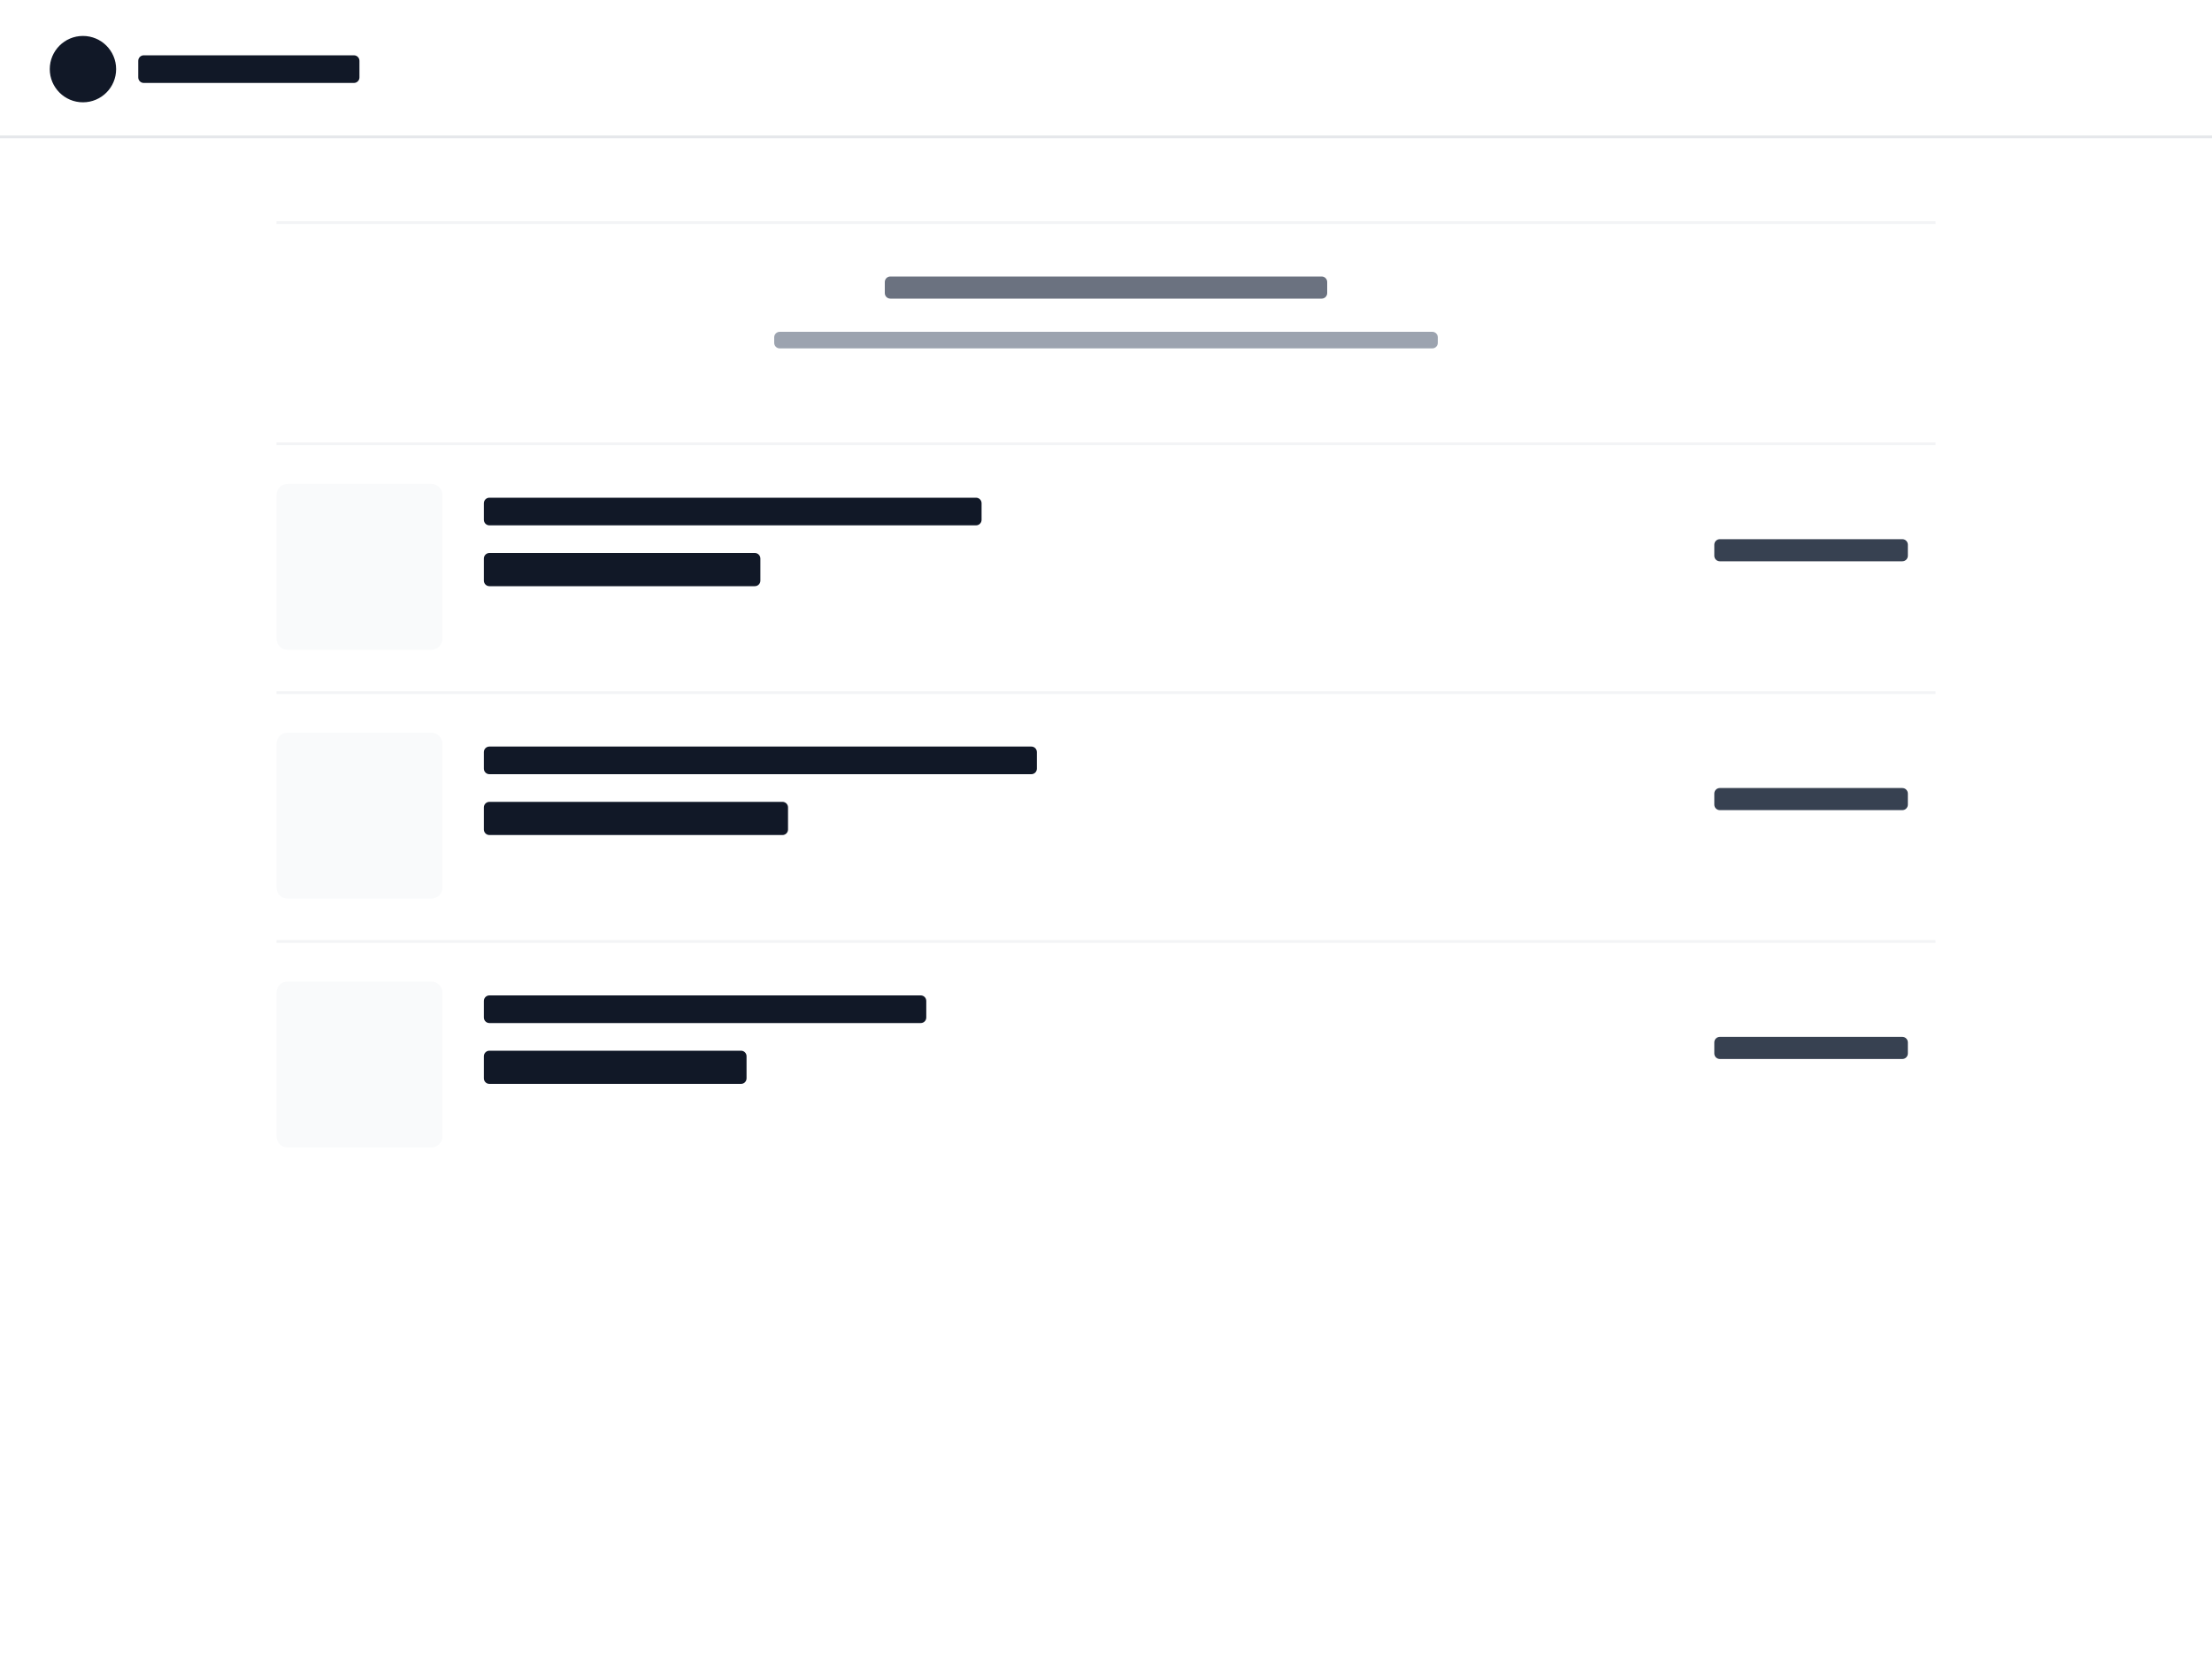
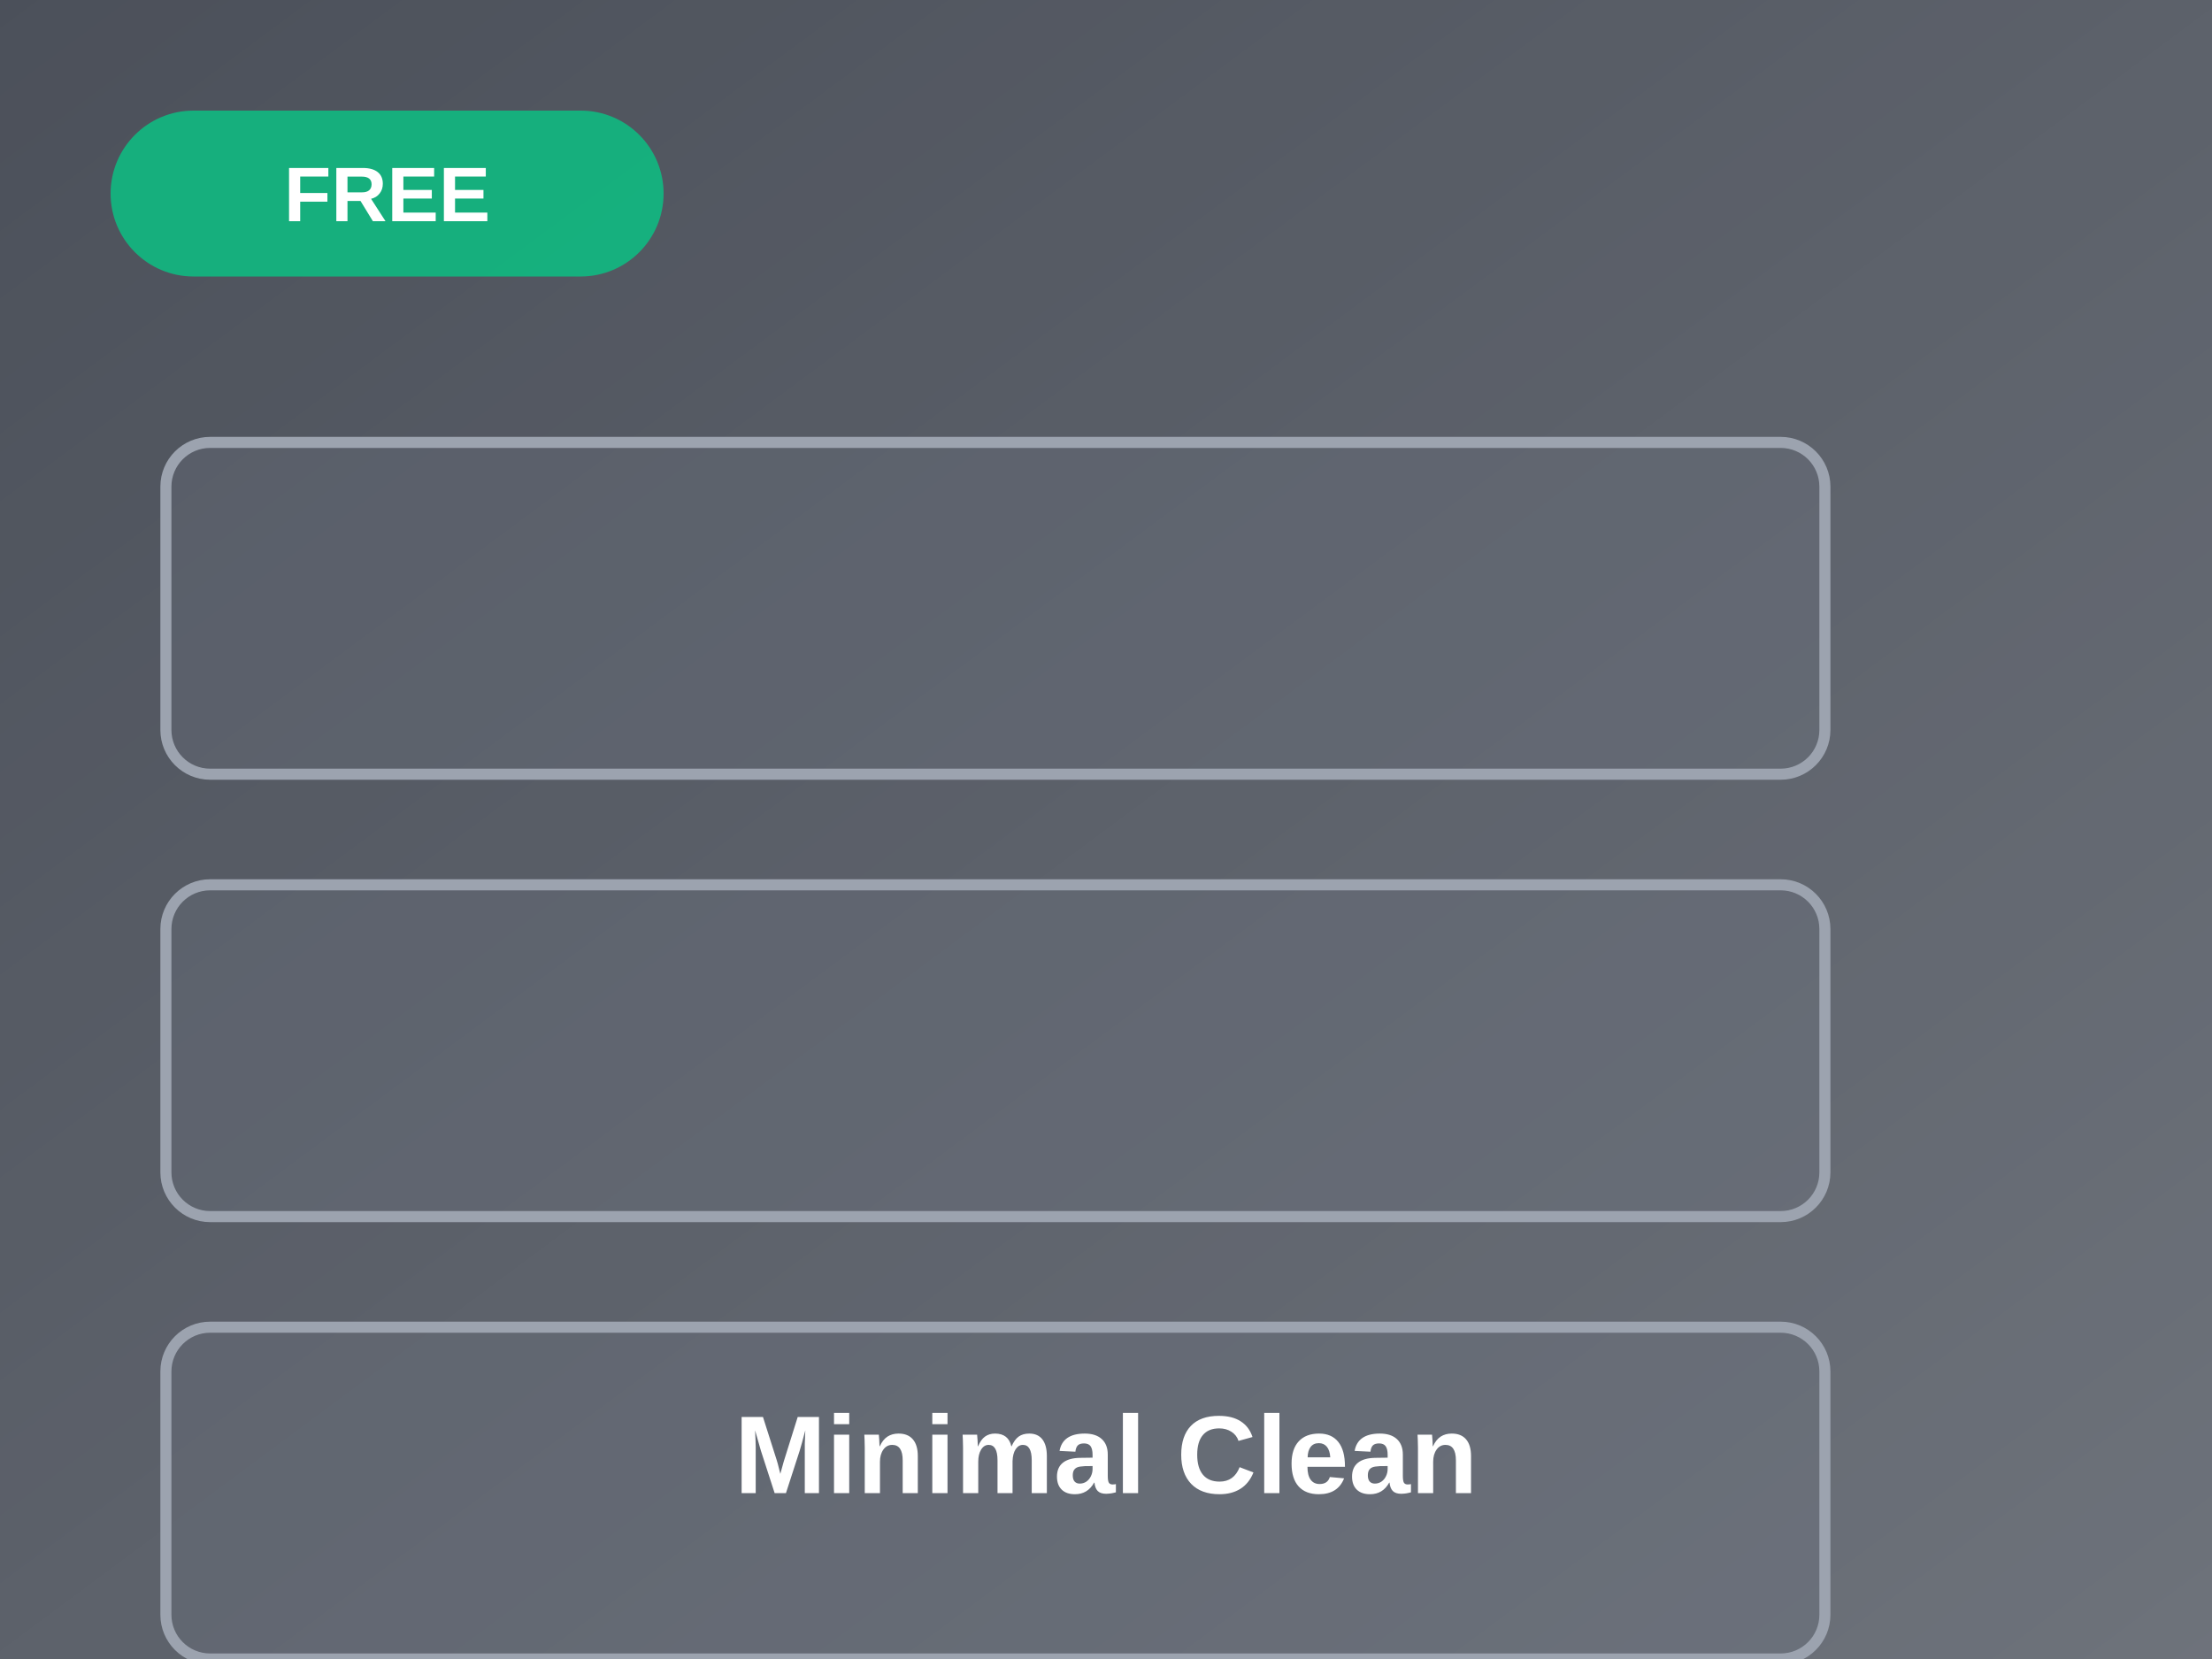
- <svg xmlns="http://www.w3.org/2000/svg" width="800" height="600">
-   <rect width="800" height="600" fill="#ffffff" />
-   <rect width="800" height="50" fill="#ffffff" />
-   <rect x="0" y="49" width="800" height="1" fill="#e5e7eb" />
-   <circle cx="30" cy="25" r="12" fill="#111827" />
-   <rect x="50" y="20" width="80" height="10" rx="2" fill="#111827" />
-   <rect x="100" y="80" width="600" height="1" fill="#f3f4f6" />
-   <rect x="320" y="100" width="160" height="8" rx="2" fill="#6b7280" />
-   <rect x="280" y="120" width="240" height="6" rx="2" fill="#9ca3af" />
-   <g transform="translate(100, 160)">
-     <rect x="0" y="0" width="600" height="1" fill="#f3f4f6" />
-     <rect x="0" y="15" width="60" height="60" rx="4" fill="#f9fafb" />
-     <rect x="75" y="20" width="180" height="10" rx="2" fill="#111827" />
-     <rect x="75" y="40" width="100" height="12" rx="2" fill="#111827" />
-     <rect x="520" y="35" width="70" height="8" rx="2" fill="#374151" />
-     <g transform="translate(0, 90)">
-       <rect x="0" y="0" width="600" height="1" fill="#f3f4f6" />
-       <rect x="0" y="15" width="60" height="60" rx="4" fill="#f9fafb" />
-       <rect x="75" y="20" width="200" height="10" rx="2" fill="#111827" />
-       <rect x="75" y="40" width="110" height="12" rx="2" fill="#111827" />
-       <rect x="520" y="35" width="70" height="8" rx="2" fill="#374151" />
-     </g>
-     <g transform="translate(0, 180)">
-       <rect x="0" y="0" width="600" height="1" fill="#f3f4f6" />
-       <rect x="0" y="15" width="60" height="60" rx="4" fill="#f9fafb" />
-       <rect x="75" y="20" width="160" height="10" rx="2" fill="#111827" />
-       <rect x="75" y="40" width="95" height="12" rx="2" fill="#111827" />
-       <rect x="520" y="35" width="70" height="8" rx="2" fill="#374151" />
-     </g>
+ <svg xmlns="http://www.w3.org/2000/svg" width="400" height="300">
+   <defs>
+     <linearGradient id="grad-minimal-clean" x1="0%" y1="0%" x2="100%" y2="100%">
+       <stop offset="0%" style="stop-color:#6B7280;stop-opacity:1" />
+       <stop offset="100%" style="stop-color:#9CA3AF;stop-opacity:1" />
+     </linearGradient>
+   </defs>
+   <rect width="400" height="300" fill="url(#grad-minimal-clean)" />
+   <rect width="400" height="300" fill="rgba(0,0,0,0.3)" />
+   <g>
+     <rect x="20" y="20" width="100" height="30" rx="15" fill="#10B981" fill-opacity="0.9" />
+     <text x="70" y="40" font-family="Arial, sans-serif" font-size="14" font-weight="bold" fill="white" text-anchor="middle">FREE</text>
  </g>
+   <rect x="30" y="80" width="300" height="60" rx="8" fill="#6B7280" fill-opacity="0.3" stroke="#9CA3AF" stroke-width="2" />
+   <rect x="30" y="160" width="300" height="60" rx="8" fill="#6B7280" fill-opacity="0.3" stroke="#9CA3AF" stroke-width="2" />
+   <rect x="30" y="240" width="300" height="60" rx="8" fill="#6B7280" fill-opacity="0.3" stroke="#9CA3AF" stroke-width="2" />
+   <text x="200" y="270" font-family="Arial, sans-serif" font-size="20" font-weight="bold" fill="white" text-anchor="middle">Minimal Clean</text>
</svg>
